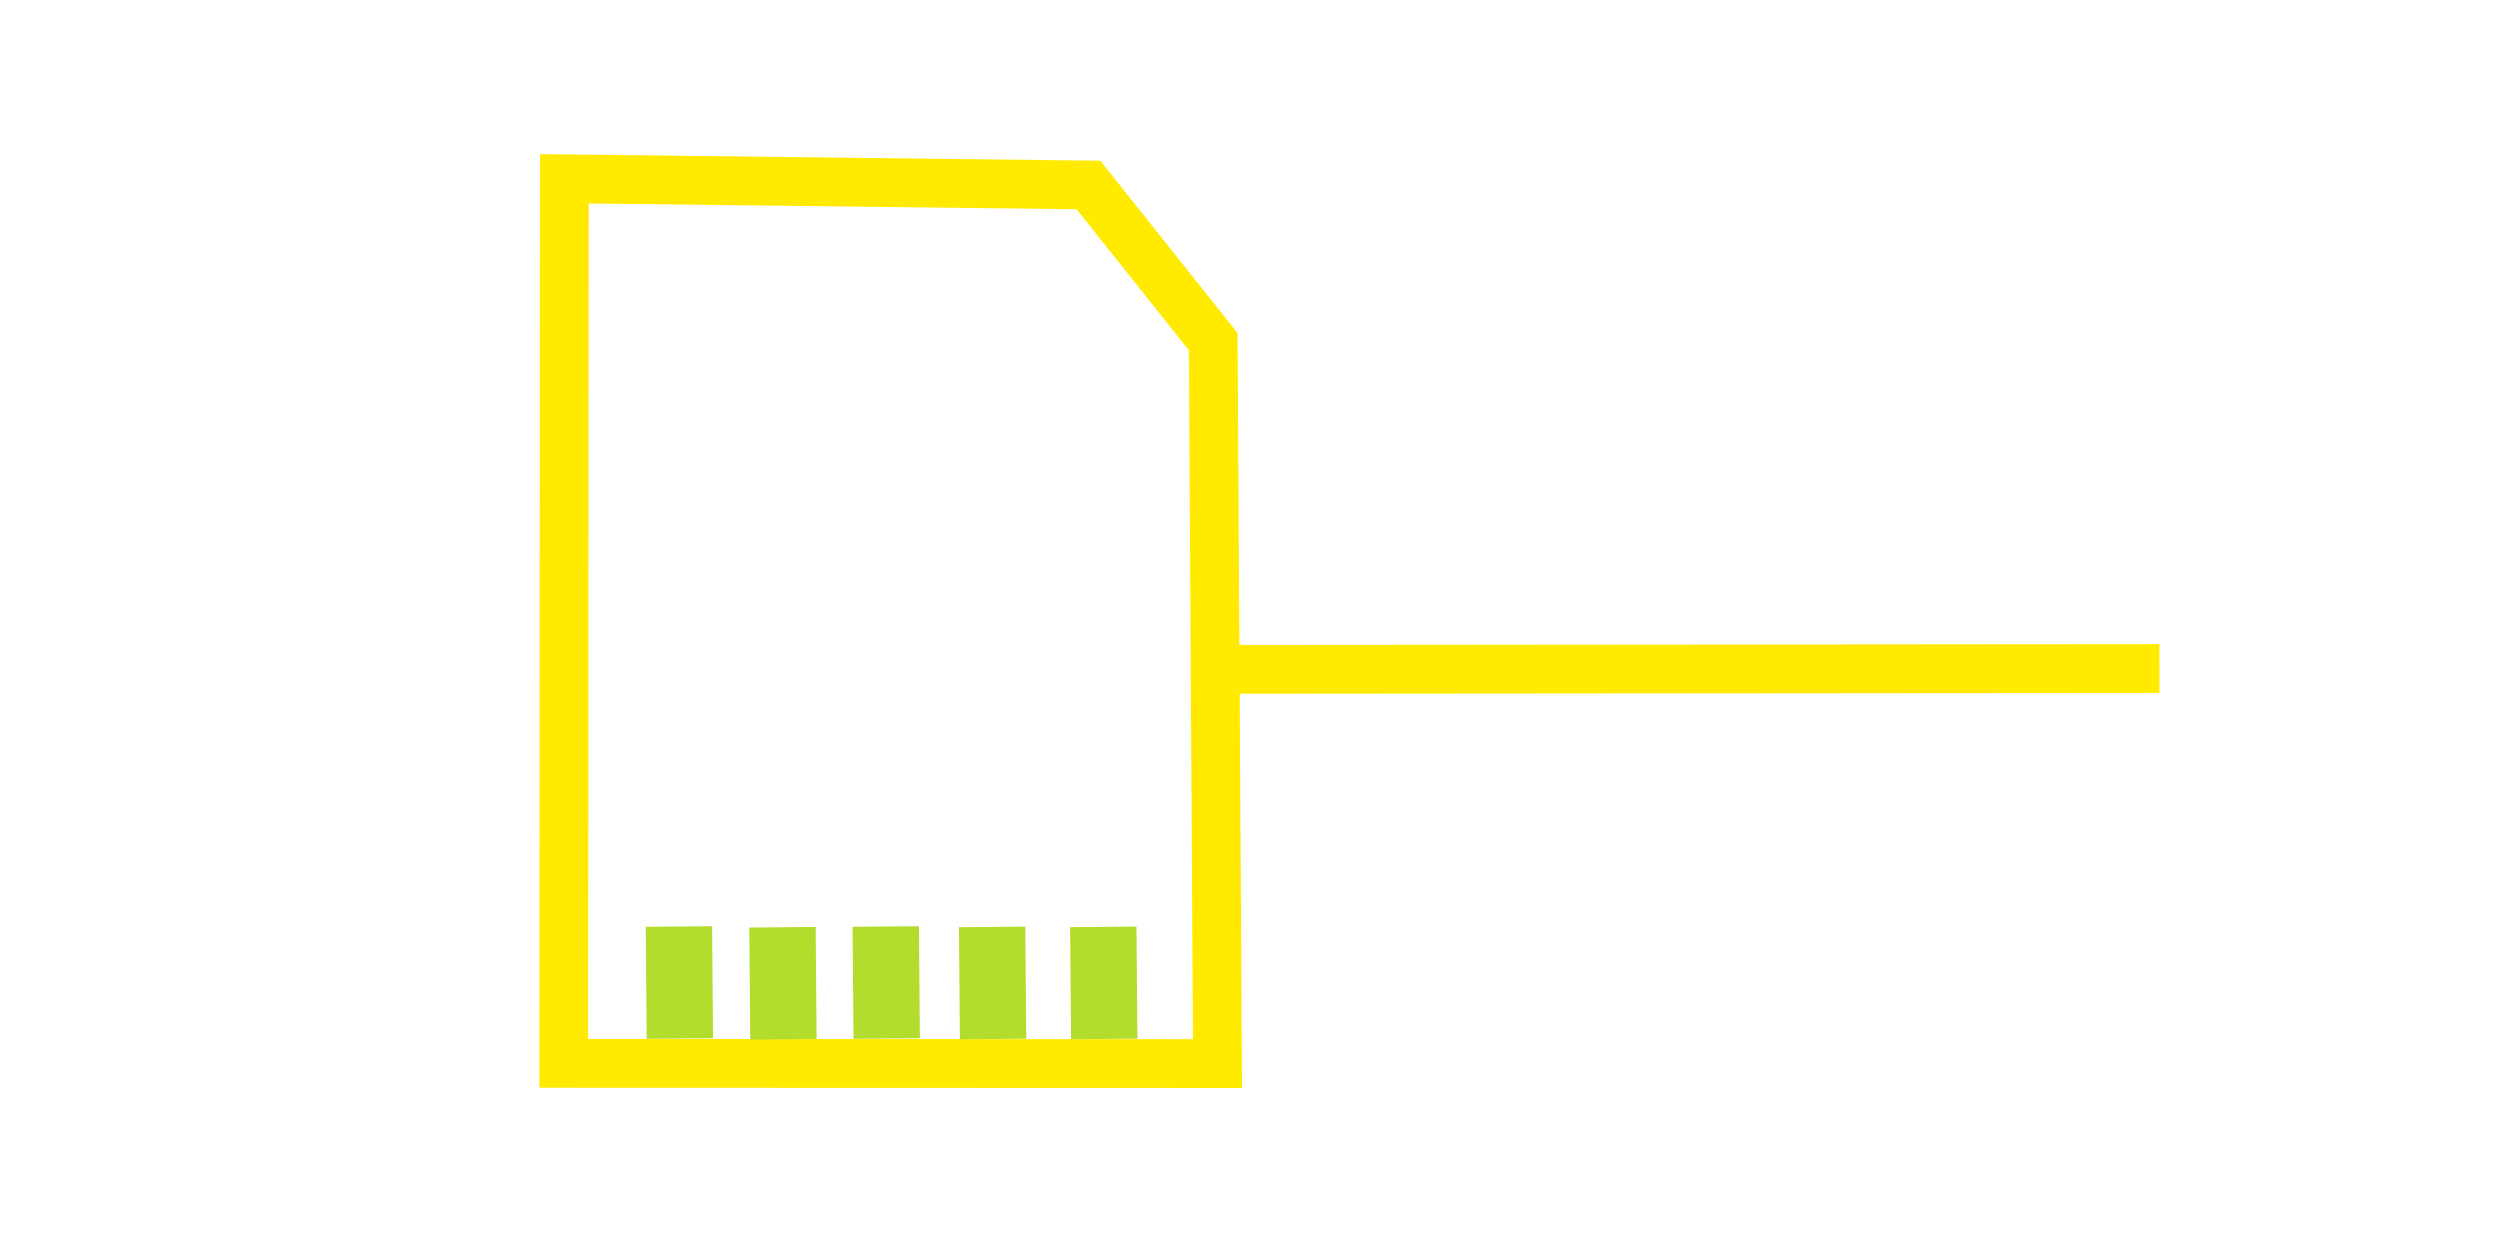
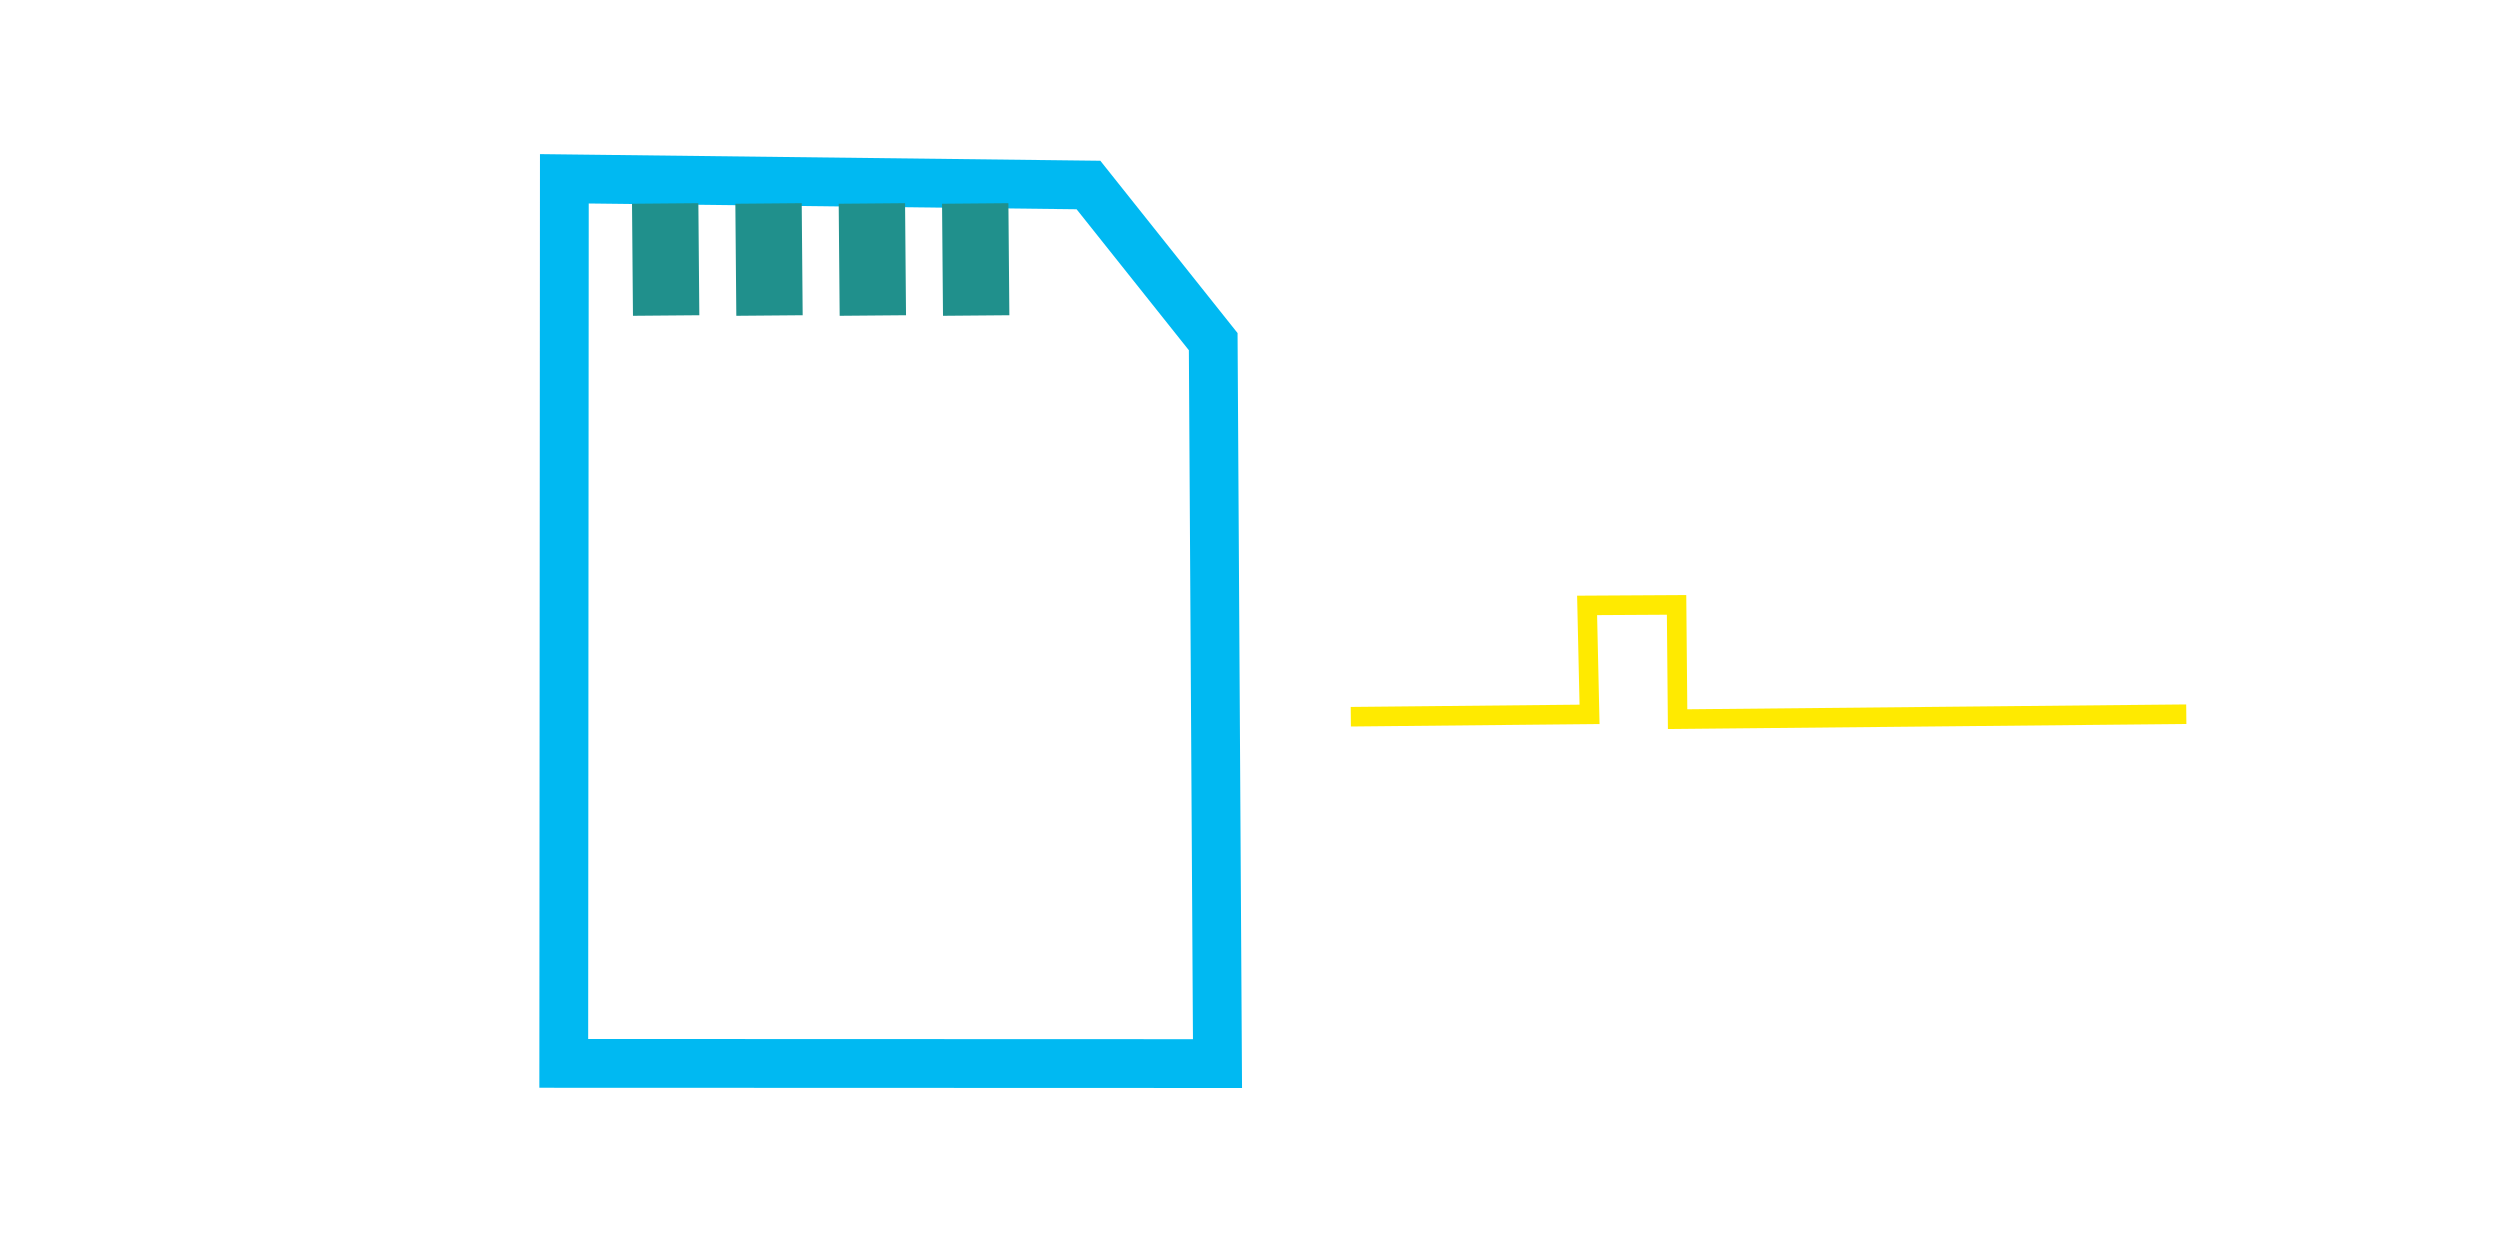
<svg xmlns="http://www.w3.org/2000/svg" width="128" height="64" viewBox="0 0 33.867 16.933" version="1.1" id="svg1" xml:space="preserve">
  <defs id="defs1">
    <linearGradient id="swatch1">
      <stop style="stop-color:#ffea00;stop-opacity:1;" offset="0" id="stop1" />
    </linearGradient>
  </defs>
  <g id="layer1" style="display:inline">
-     <g id="g1" transform="translate(-7.051038,11.47853)" style="fill:none">
-       <g id="g3" transform="translate(0.1810971,-10.25263)" style="fill:none">
-         <rect style="display:inline;fill:none;fill-opacity:1;stroke-width:0.265" id="rect1-56-4" width="33.867" height="16.933" x="6.87" y="-1.226" />
-         <path style="display:inline;fill:none;fill-opacity:1;stroke:#ffea00;stroke-width:0.661;stroke-linecap:butt;stroke-linejoin:miter;stroke-dasharray:none;stroke-opacity:1" d="m 14.507,13.179 0.008,-11.983 7.1,0.084 1.69,2.122 0.058,9.78 z" id="path16-5" />
-         <path style="fill:none;stroke:#b2dd2c;stroke-width:0.899;stroke-linecap:butt;stroke-linejoin:miter;stroke-dasharray:none;stroke-opacity:1" d="m 16.067,11.325 0.013,1.518" id="path3" />
-         <path style="display:inline;fill:none;stroke:#b2dd2c;stroke-width:0.899;stroke-linecap:butt;stroke-linejoin:miter;stroke-dasharray:none;stroke-opacity:1" d="m 17.47,11.335 0.013,1.518" id="path3-2" />
-         <path style="display:inline;fill:none;stroke:#b2dd2c;stroke-width:0.899;stroke-linecap:butt;stroke-linejoin:miter;stroke-dasharray:none;stroke-opacity:1" d="m 18.869,11.325 0.013,1.518" id="path3-7" />
-         <path style="display:inline;fill:none;stroke:#b2dd2c;stroke-width:0.899;stroke-linecap:butt;stroke-linejoin:miter;stroke-dasharray:none;stroke-opacity:1" d="m 20.31,11.331 0.013,1.518" id="path3-6" />
-         <path style="display:inline;fill:none;stroke:#b2dd2c;stroke-width:0.899;stroke-linecap:butt;stroke-linejoin:miter;stroke-dasharray:none;stroke-opacity:1" d="m 21.816,11.33 0.013,1.518" id="path3-9" />
-       </g>
-       <path style="display:inline;fill:none;fill-opacity:1;stroke:#ffea00;stroke-width:0.661;stroke-linecap:butt;stroke-linejoin:miter;stroke-dasharray:none;stroke-opacity:1" d="m 23.74,-2.411 12.565,-0.011" id="path16-9" />
+     <g id="g21" transform="translate(35.30517,66.75201)" style="fill:none">
+       <rect style="display:inline;fill:none;fill-opacity:1;stroke-width:0.265" id="rect1-56-4-9" width="33.867" height="16.933" x="-35.305" y="-66.752" />
+       <path style="display:inline;fill:none;fill-opacity:1;stroke:#00b9f2;stroke-width:0.661;stroke-linecap:butt;stroke-linejoin:miter;stroke-dasharray:none;stroke-opacity:1" d="m -27.668,-52.347 0.008,-11.983 7.1,0.084 1.69,2.122 0.058,9.78 z" id="path16-5-5" />
+       <path style="display:inline;fill:none;fill-opacity:1;stroke:#20908c;stroke-width:0.899;stroke-linecap:butt;stroke-linejoin:miter;stroke-dasharray:none;stroke-opacity:1" d="m -26.294,-63.996 0.013,1.518" id="path3-0" />
+       <path style="display:inline;fill:none;fill-opacity:1;stroke:#20908c;stroke-width:0.899;stroke-linecap:butt;stroke-linejoin:miter;stroke-dasharray:none;stroke-opacity:1" d="m -24.894,-63.996 0.013,1.518" id="path3-2-48" />
+       <path style="display:inline;fill:none;fill-opacity:1;stroke:#20908c;stroke-width:0.899;stroke-linecap:butt;stroke-linejoin:miter;stroke-dasharray:none;stroke-opacity:1" d="m -23.494,-63.996 0.013,1.518" id="path3-7-7" />
+       <path style="display:inline;fill:none;fill-opacity:1;stroke:#20908c;stroke-width:0.899;stroke-linecap:butt;stroke-linejoin:miter;stroke-dasharray:none;stroke-opacity:1" d="m -22.094,-63.996 0.013,1.518" id="path3-6-1" />
+       <path style="display:inline;fill:none;fill-opacity:1;stroke:#ffea00;stroke-width:0.265px;stroke-linecap:butt;stroke-linejoin:miter;stroke-opacity:1" d="m -17.006,-57.043 3.234,-0.032 -0.033,-1.476 1.212,-0.007 0.014,1.548 6.891,-0.067" id="path16-2" />
    </g>
  </g>
</svg>
